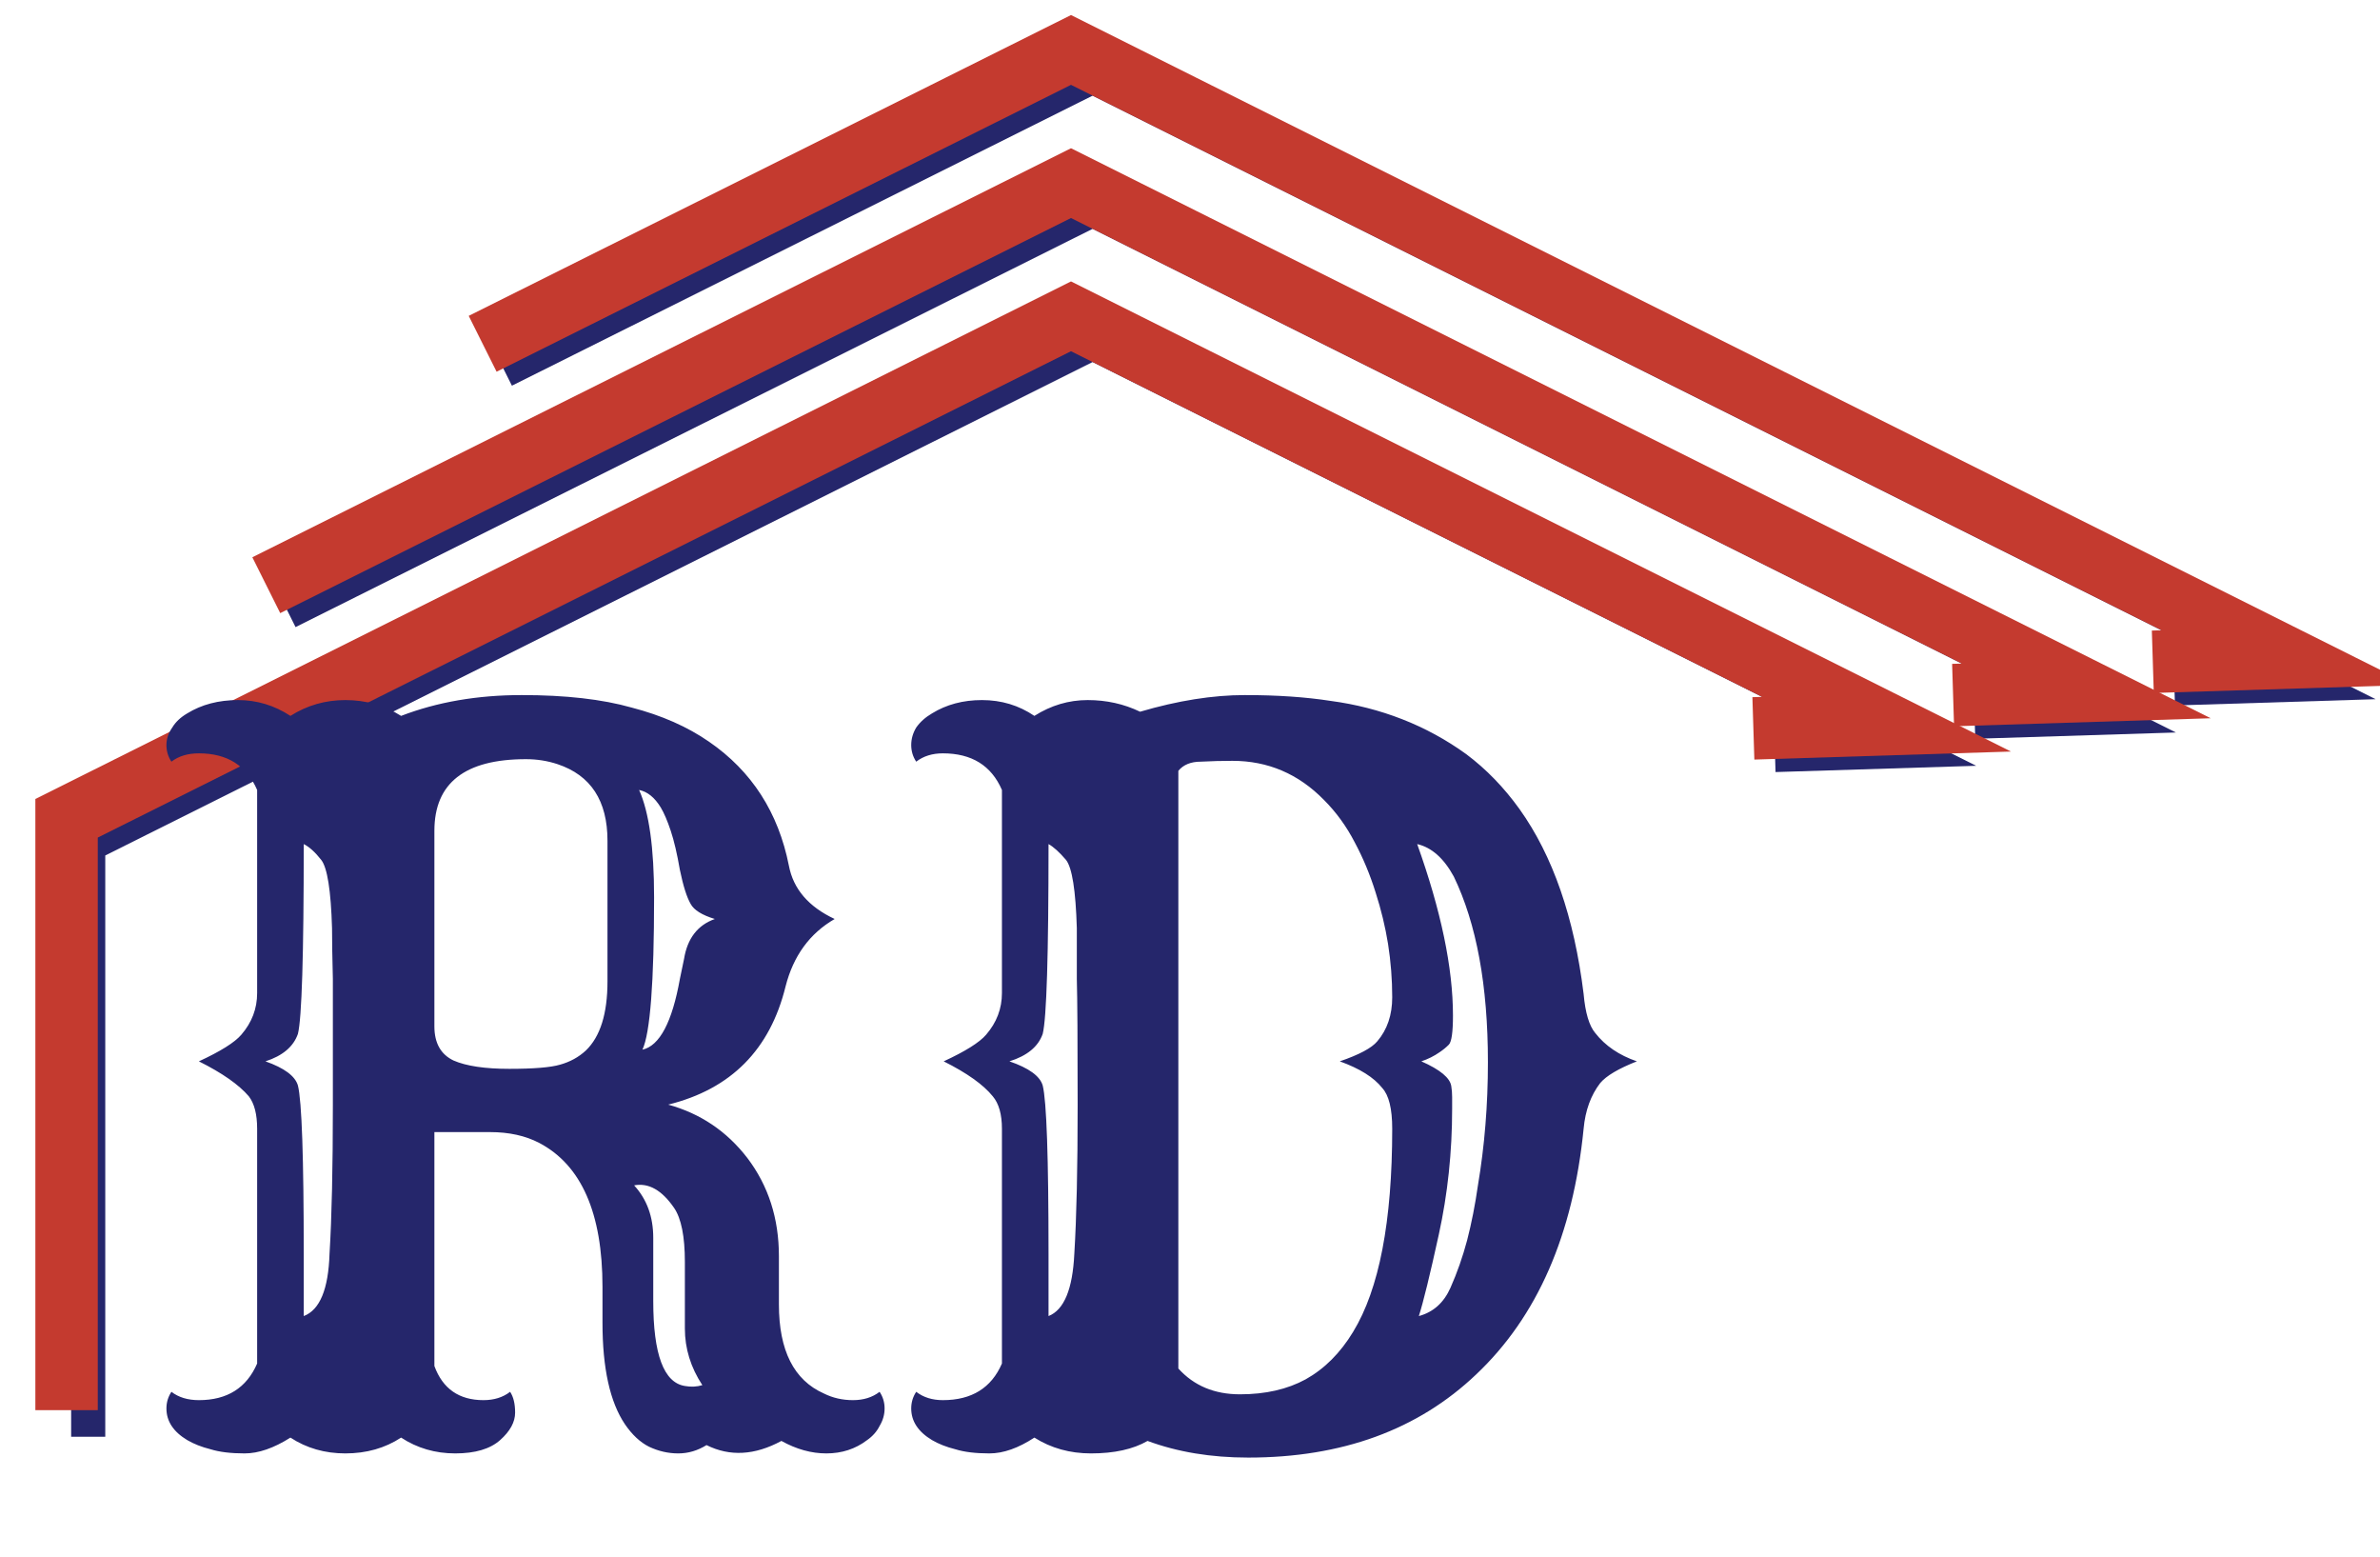
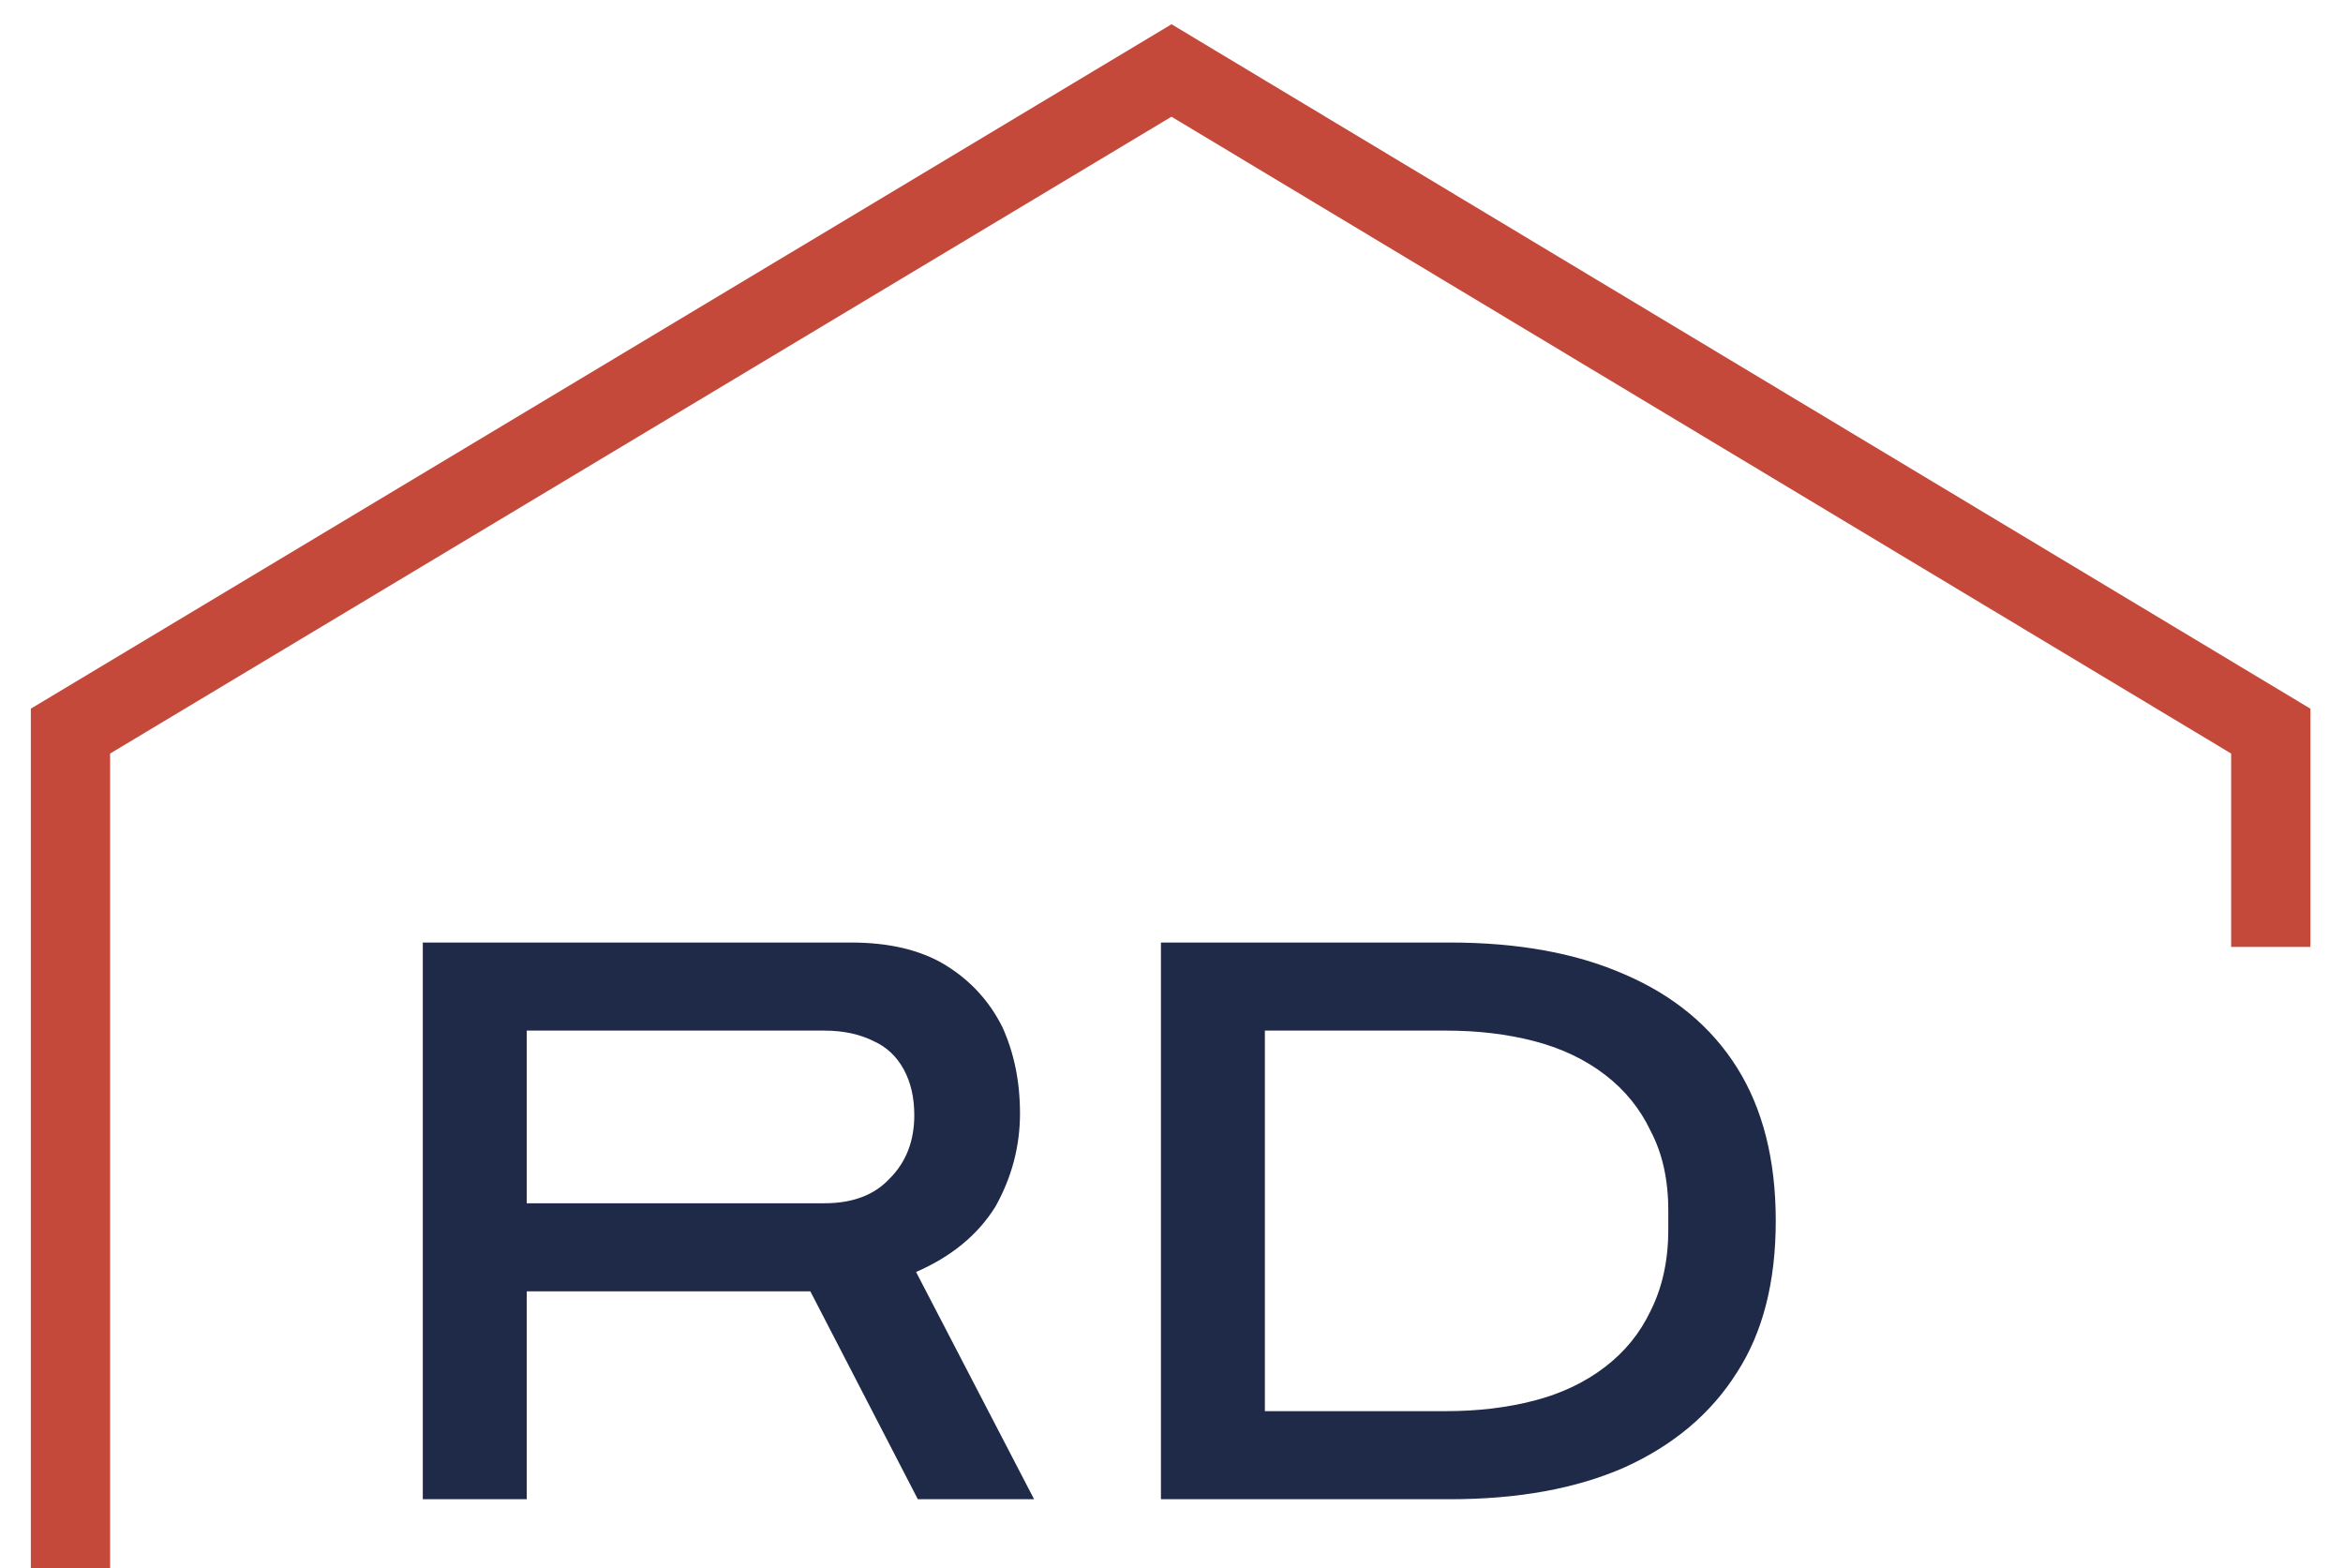
- <svg xmlns="http://www.w3.org/2000/svg" viewBox="2 0 286 187" width="286" height="187" role="img" aria-label="RD Group, Inc.">
-   <polyline points="62.6,44.5 133.3,9.2 279.3,82.2 263.3,82.7" fill="none" stroke="#25266B" stroke-width="4.1" stroke-linejoin="miter" stroke-miterlimit="10" />
-   <polyline points="36.6,73.5 133.3,25.2 255.3,86.2 239.3,86.7" fill="none" stroke="#25266B" stroke-width="4.1" stroke-linejoin="miter" stroke-miterlimit="10" />
-   <polyline points="12.6,172.6 12.6,101.5 133.3,41.2 231.3,90.2 215.3,90.7" fill="none" stroke="#25266B" stroke-width="4.1" stroke-linejoin="miter" stroke-miterlimit="10" />
-   <polyline points="60,41.3 130.7,6 276.7,79 260.7,79.5" fill="none" stroke="#C43A2F" stroke-width="7.5" stroke-linejoin="miter" stroke-miterlimit="10" />
-   <polyline points="34,70.3 130.7,22 252.7,83 236.7,83.5" fill="none" stroke="#C43A2F" stroke-width="7.5" stroke-linejoin="miter" stroke-miterlimit="10" />
-   <polyline points="10,169.4 10,98.3 130.7,38 228.7,87 212.7,87.5" fill="none" stroke="#C43A2F" stroke-width="7.5" stroke-linejoin="miter" stroke-miterlimit="10" />
-   <path d="M50.2 172.7Q47.3 174.6 43.5 174.6Q39.8 174.6 36.9 172.7Q33.9 174.6 31.4 174.6Q28.9 174.6 27.3 174.1Q25.7 173.7 24.5 173Q22 171.5 22 169.2Q22 168.1 22.6 167.2Q23.9 168.2 25.9 168.2Q31 168.2 32.9 163.8V135.6Q32.9 133 31.9 131.7Q30.1 129.6 25.9 127.5Q29.8 125.7 31 124.3Q32.9 122.1 32.9 119.3V94.9Q31 90.5 25.9 90.5Q23.9 90.5 22.6 91.5Q22 90.6 22 89.5Q22 88.4 22.7 87.4Q23.3 86.4 24.5 85.7Q27.1 84.1 30.6 84.1Q34 84.1 36.9 86Q39.9 84.1 43.5 84.1Q47.2 84.1 50.2 86Q56.7 83.5 64.7 83.5Q72.6 83.5 77.9 85Q83.3 86.4 87.2 89.1Q94.9 94.4 96.8 104Q97.6 108.2 102.3 110.4Q97.8 113 96.4 118.5Q93.6 129.9 82.3 132.7Q88.1 134.3 91.8 139.1Q95.6 144.1 95.6 150.9V156.7Q95.6 165 101 167.4Q102.6 168.2 104.5 168.2Q106.4 168.2 107.7 167.2Q108.3 168.1 108.3 169.2Q108.3 170.3 107.7 171.3Q107.2 172.3 106.2 173Q104.1 174.6 101.3 174.6Q98.6 174.6 95.9 173.1Q91.1 175.7 86.9 173.6Q85.3 174.6 83.5 174.6Q81.7 174.6 80 173.8Q78.4 173 77.1 171.1Q74.4 167.1 74.4 158.9V154.6Q74.4 141.3 66.8 137.3Q64.3 136 60.9 136H54.2V164.1Q55.7 168.2 60.1 168.2Q62 168.2 63.3 167.2Q63.9 168.1 63.9 169.7Q63.9 171.4 62.1 173Q60.3 174.6 56.7 174.6Q53.1 174.6 50.2 172.7ZM65.2 91.2Q54.2 91.2 54.2 99.8V123.3Q54.2 126.3 56.5 127.4Q58.8 128.4 63.2 128.4Q67.6 128.4 69.3 127.9Q71.1 127.4 72.4 126.2Q75 123.7 75 117.9V101Q75 93.8 69 91.8Q67.2 91.2 65.2 91.2ZM78.8 94.9Q80.6 98.9 80.6 107.8Q80.6 123.1 79.2 126.1Q82.3 125.4 83.7 117.6L84.2 115.2Q84.8 111.5 87.9 110.4Q85.6 109.7 85 108.6Q84.3 107.4 83.7 104.5Q83.2 101.6 82.6 99.8Q82 98 81.4 97Q80.3 95.2 78.8 94.9ZM38.5 158.1Q41.4 157 41.6 150.6Q42 144.1 42 132.7Q42 121.3 42 117.6Q41.9 113.8 41.9 111.5Q41.7 104.7 40.6 103.3Q39.5 101.9 38.5 101.4Q38.5 121.4 37.8 124.2Q37 126.5 33.9 127.5Q37.3 128.7 37.8 130.4Q38.5 133.2 38.5 150.7ZM78.2 142.4Q80.5 144.9 80.5 148.7V156.3Q80.5 165.9 84.3 166.5Q85.4 166.7 86.4 166.4Q84.3 163.2 84.3 159.6V151.6Q84.3 147 83 145.1Q80.8 141.9 78.2 142.4ZM133.1 174.6Q129.3 174.6 126.3 172.7Q123.4 174.6 120.9 174.6Q118.4 174.6 116.8 174.1Q115.2 173.7 114 173Q111.5 171.5 111.5 169.2Q111.5 168.1 112.1 167.2Q113.4 168.2 115.3 168.2Q120.5 168.2 122.4 163.8V135.6Q122.4 133 121.3 131.7Q119.6 129.6 115.4 127.5Q119.3 125.7 120.5 124.3Q122.4 122.1 122.4 119.3V94.9Q120.5 90.5 115.3 90.5Q113.4 90.5 112.1 91.5Q111.5 90.6 111.5 89.5Q111.5 88.4 112.1 87.4Q112.8 86.4 114 85.7Q116.6 84.1 120 84.1Q123.5 84.1 126.3 86Q129.3 84.1 132.7 84.1Q136.1 84.1 139 85.5Q145.8 83.5 151.6 83.5Q157.4 83.5 161.9 84.2Q166.4 84.8 170.5 86.4Q174.6 88 178.2 90.6Q181.8 93.3 184.6 97.2Q190.6 105.6 192.3 119.4Q192.6 122.8 193.7 124.1Q195.5 126.4 198.7 127.5Q195.4 128.8 194.3 130.1Q192.6 132.3 192.3 135.6Q190.4 154.7 179.4 165.1Q168.9 175.1 152 175.1Q145.3 175.1 139.9 173.1Q137.3 174.6 133.1 174.6ZM143.6 164.4Q146.4 167.5 151 167.5Q155.6 167.5 158.9 165.7Q162.3 163.8 164.6 160Q169.3 152.3 169.3 135.6Q169.3 132 168.1 130.7Q166.6 128.8 163 127.5Q166.5 126.3 167.5 125.1Q169.3 123 169.3 119.8Q169.3 116.6 168.8 113.4Q168.3 110.3 167.3 107.2Q166.3 104 164.8 101.2Q163.3 98.3 161.1 96.1Q156.5 91.4 150.1 91.4Q148.2 91.4 146.3 91.5Q144.5 91.5 143.6 92.6ZM172.3 101.4Q176.6 113.4 176.6 122Q176.6 125 176.1 125.5Q175.6 126 175 126.4Q174 127.1 172.8 127.5Q176.2 129 176.4 130.5Q176.5 131.1 176.5 131.8V133.2Q176.5 141 174.9 148.3Q173.3 155.6 172.5 158.1Q175.1 157.4 176.3 154.7Q177.5 152 178.3 149Q179.1 145.9 179.6 142.4Q180.8 135.3 180.8 127.6Q180.8 113.8 176.7 105.3Q174.9 102 172.3 101.4ZM128 158.1Q130.8 157 131.1 150.6Q131.5 144.1 131.5 132.7Q131.5 121.3 131.4 117.6Q131.4 113.8 131.4 111.5Q131.2 104.7 130.1 103.3Q128.9 101.9 128 101.4Q128 121.4 127.3 124.2Q126.5 126.5 123.3 127.5Q126.8 128.7 127.3 130.4Q128 133.2 128 150.7Z" fill="#25266B" />
+ <svg xmlns="http://www.w3.org/2000/svg" viewBox="4 2 133 89" width="133" height="89">
+   <polyline points="8,89.1 8,43.5 70.5,6 132.9,43.5 132.9,53.5" fill="none" stroke="#C4493B" stroke-width="4.5" stroke-linejoin="miter" stroke-linecap="square" stroke-miterlimit="10" />
+   <path d="M28 87.1V55.5H52.3Q55.6 55.5 57.7 56.8Q59.8 58.1 60.9 60.3Q61.9 62.5 61.9 65.2Q61.9 68 60.5 70.5Q59 72.9 56 74.2L62.7 87.1H56.1L50 75.3H33.9V87.1ZM33.9 70.3H50.8Q53.2 70.3 54.5 68.9Q55.9 67.5 55.9 65.3Q55.9 63.8 55.3 62.7Q54.7 61.6 53.6 61.1Q52.4 60.5 50.8 60.5H33.9ZM69.9 87.1V55.5H86.3Q92.1 55.5 96.2 57.3Q100.4 59.1 102.6 62.6Q104.8 66.1 104.8 71.3Q104.8 76.5 102.6 79.9Q100.4 83.4 96.2 85.3Q92.1 87.1 86.3 87.1ZM75.8 82.1H86.1Q88.8 82.1 91.1 81.5Q93.4 80.9 95.1 79.6Q96.8 78.3 97.7 76.4Q98.7 74.4 98.7 71.8V70.7Q98.7 68.1 97.7 66.2Q96.8 64.3 95.1 63Q93.4 61.7 91.1 61.1Q88.8 60.5 86.1 60.5H75.8Z" fill="#1E2A47" />
</svg>
